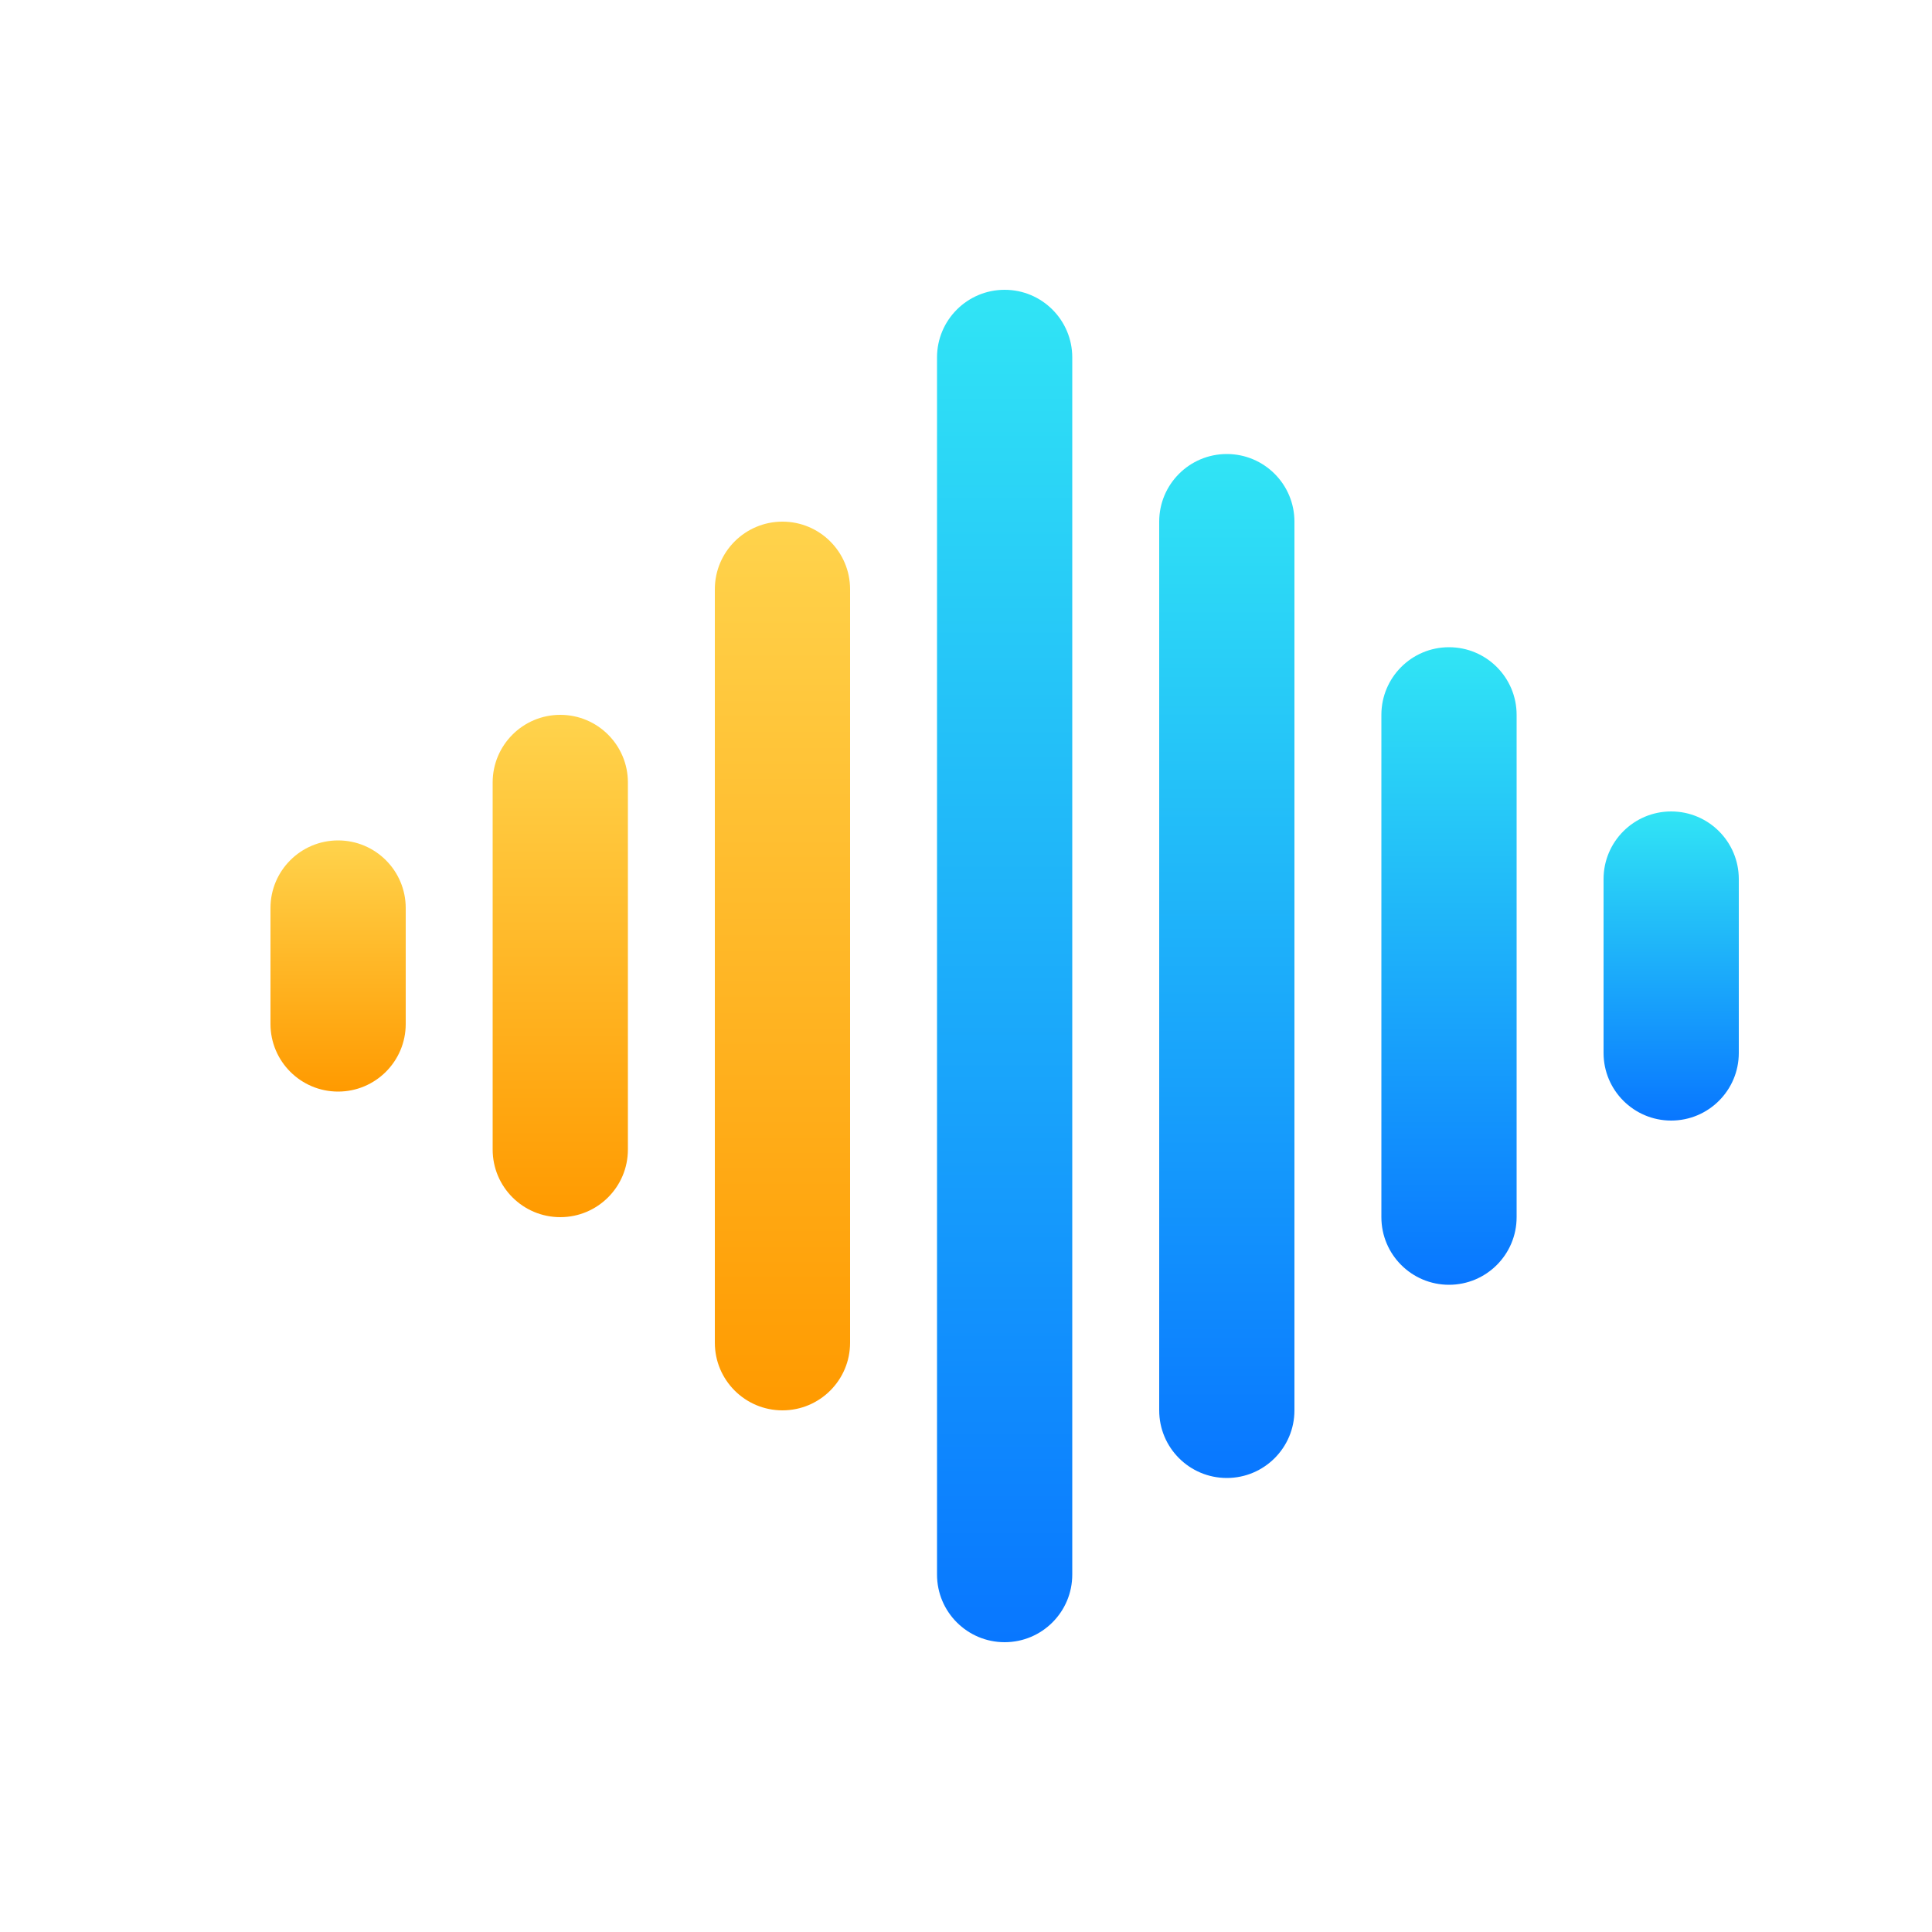
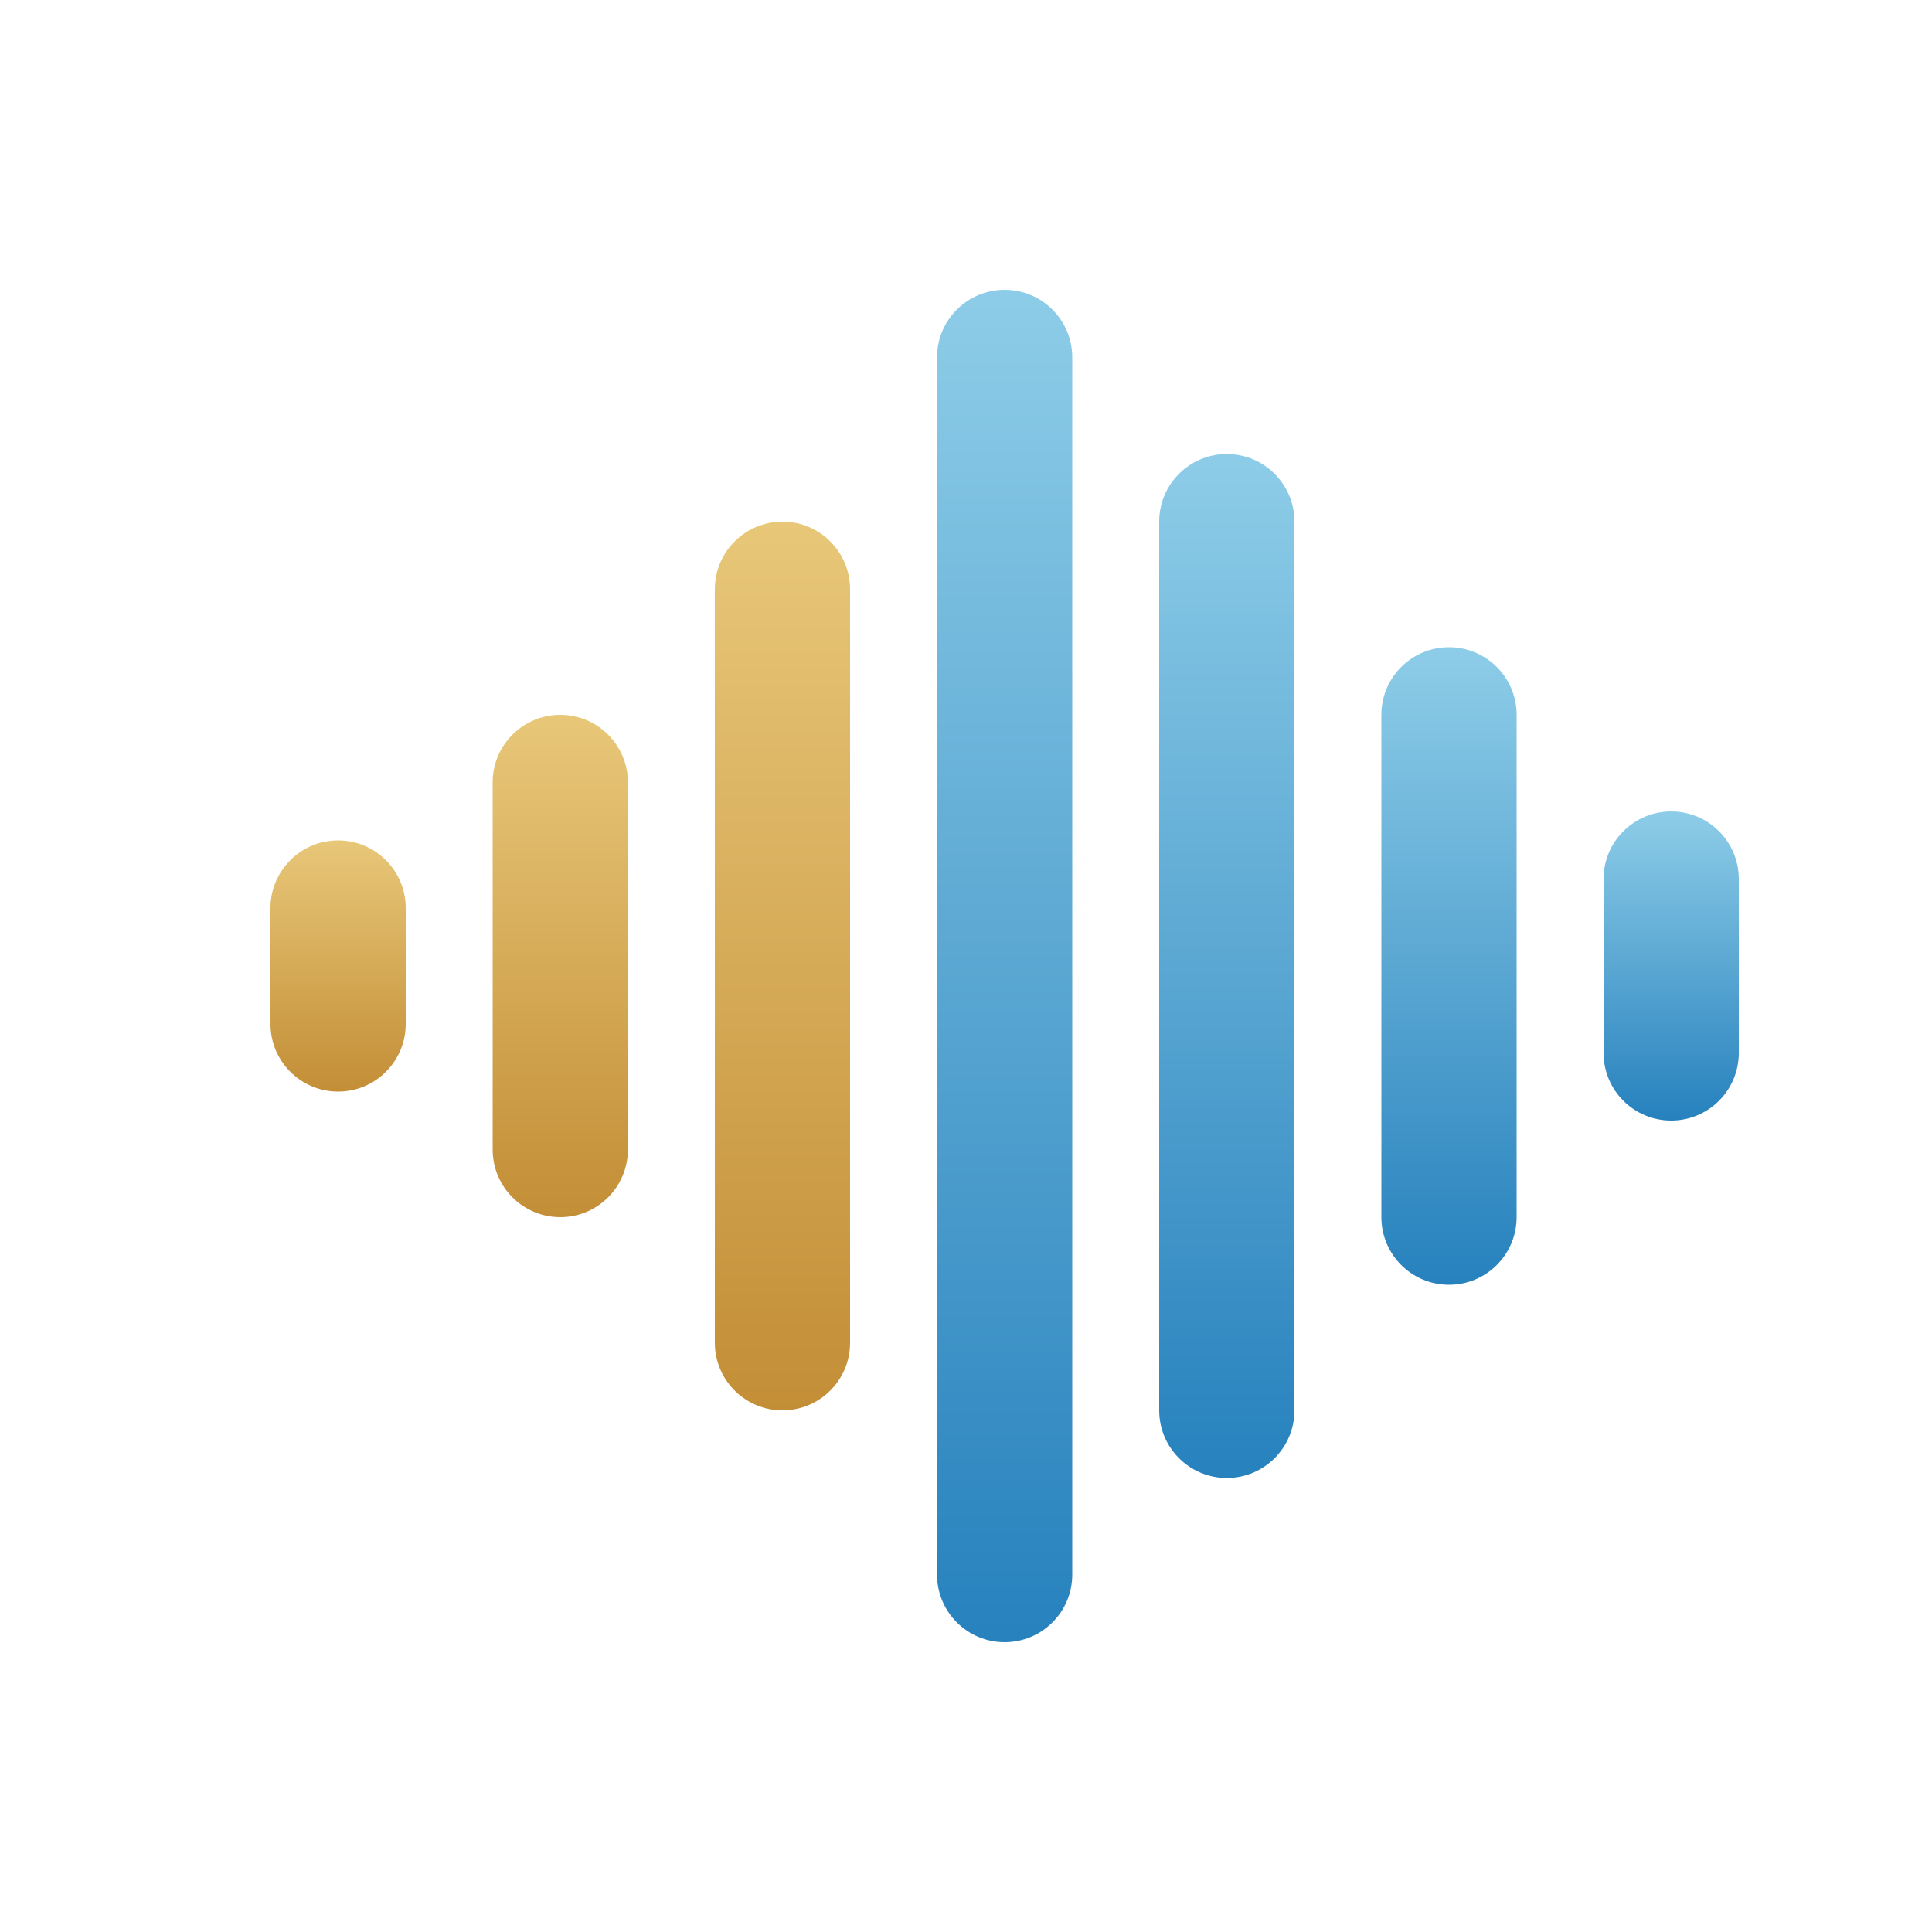
<svg xmlns="http://www.w3.org/2000/svg" viewBox="0 0 200 200">
  <defs>
    <linearGradient id="gold" x2="0" y2="1">
-       <stop stop-color="#ffd34c" />
-       <stop offset="1" stop-color="#ff9a00" />
+       <stop stop-color="#e8c779" />
+       <stop offset="1" stop-color="#c38e36" />
    </linearGradient>
    <linearGradient id="blue" x2="0" y2="1">
-       <stop stop-color="#31e5f5" />
-       <stop offset="1" stop-color="#0876ff" />
+       <stop stop-color="#8ecde8" />
+       <stop offset="1" stop-color="#2681bd" />
    </linearGradient>
  </defs>
  <rect x="28" y="87.0" width="14" height="26" rx="7" fill="url(#gold)" />
  <rect x="51" y="74.0" width="14" height="52" rx="7" fill="url(#gold)" />
  <rect x="74" y="54.0" width="14" height="92" rx="7" fill="url(#gold)" />
  <rect x="97" y="30.0" width="14" height="140" rx="7" fill="url(#blue)" />
  <rect x="120" y="47.0" width="14" height="106" rx="7" fill="url(#blue)" />
  <rect x="143" y="67.0" width="14" height="66" rx="7" fill="url(#blue)" />
  <rect x="166" y="84.0" width="14" height="32" rx="7" fill="url(#blue)" />
</svg>
